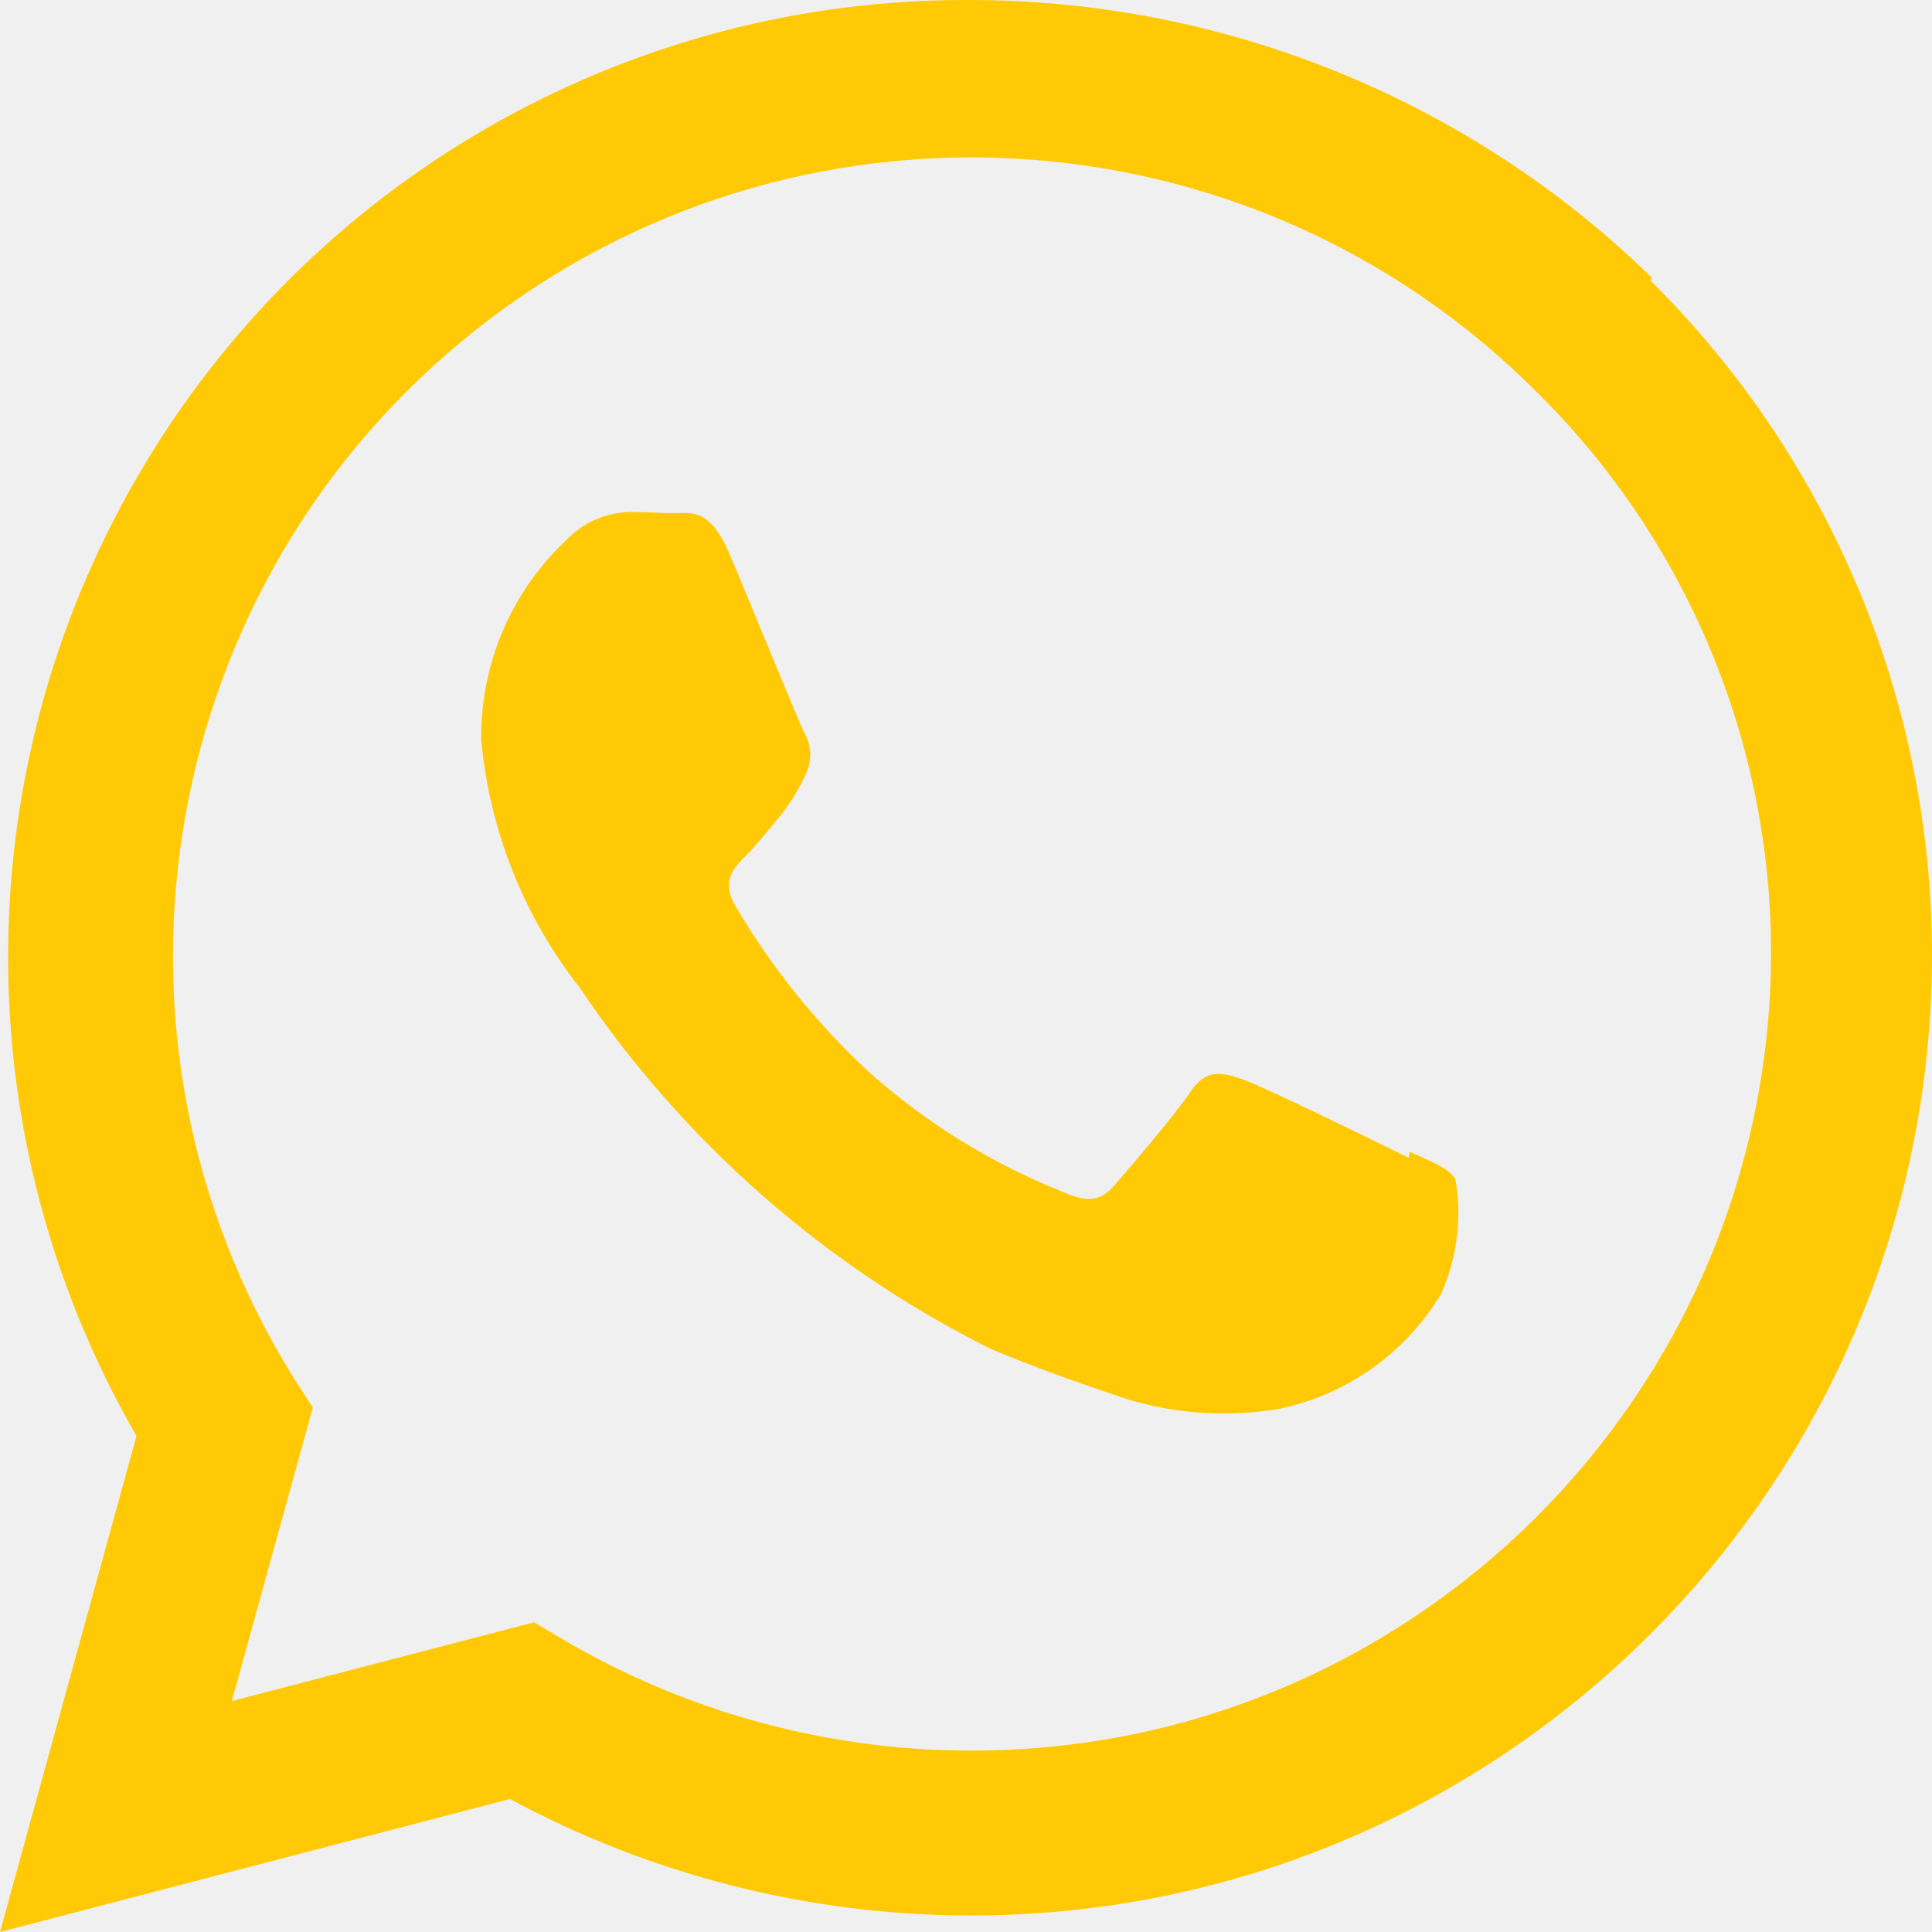
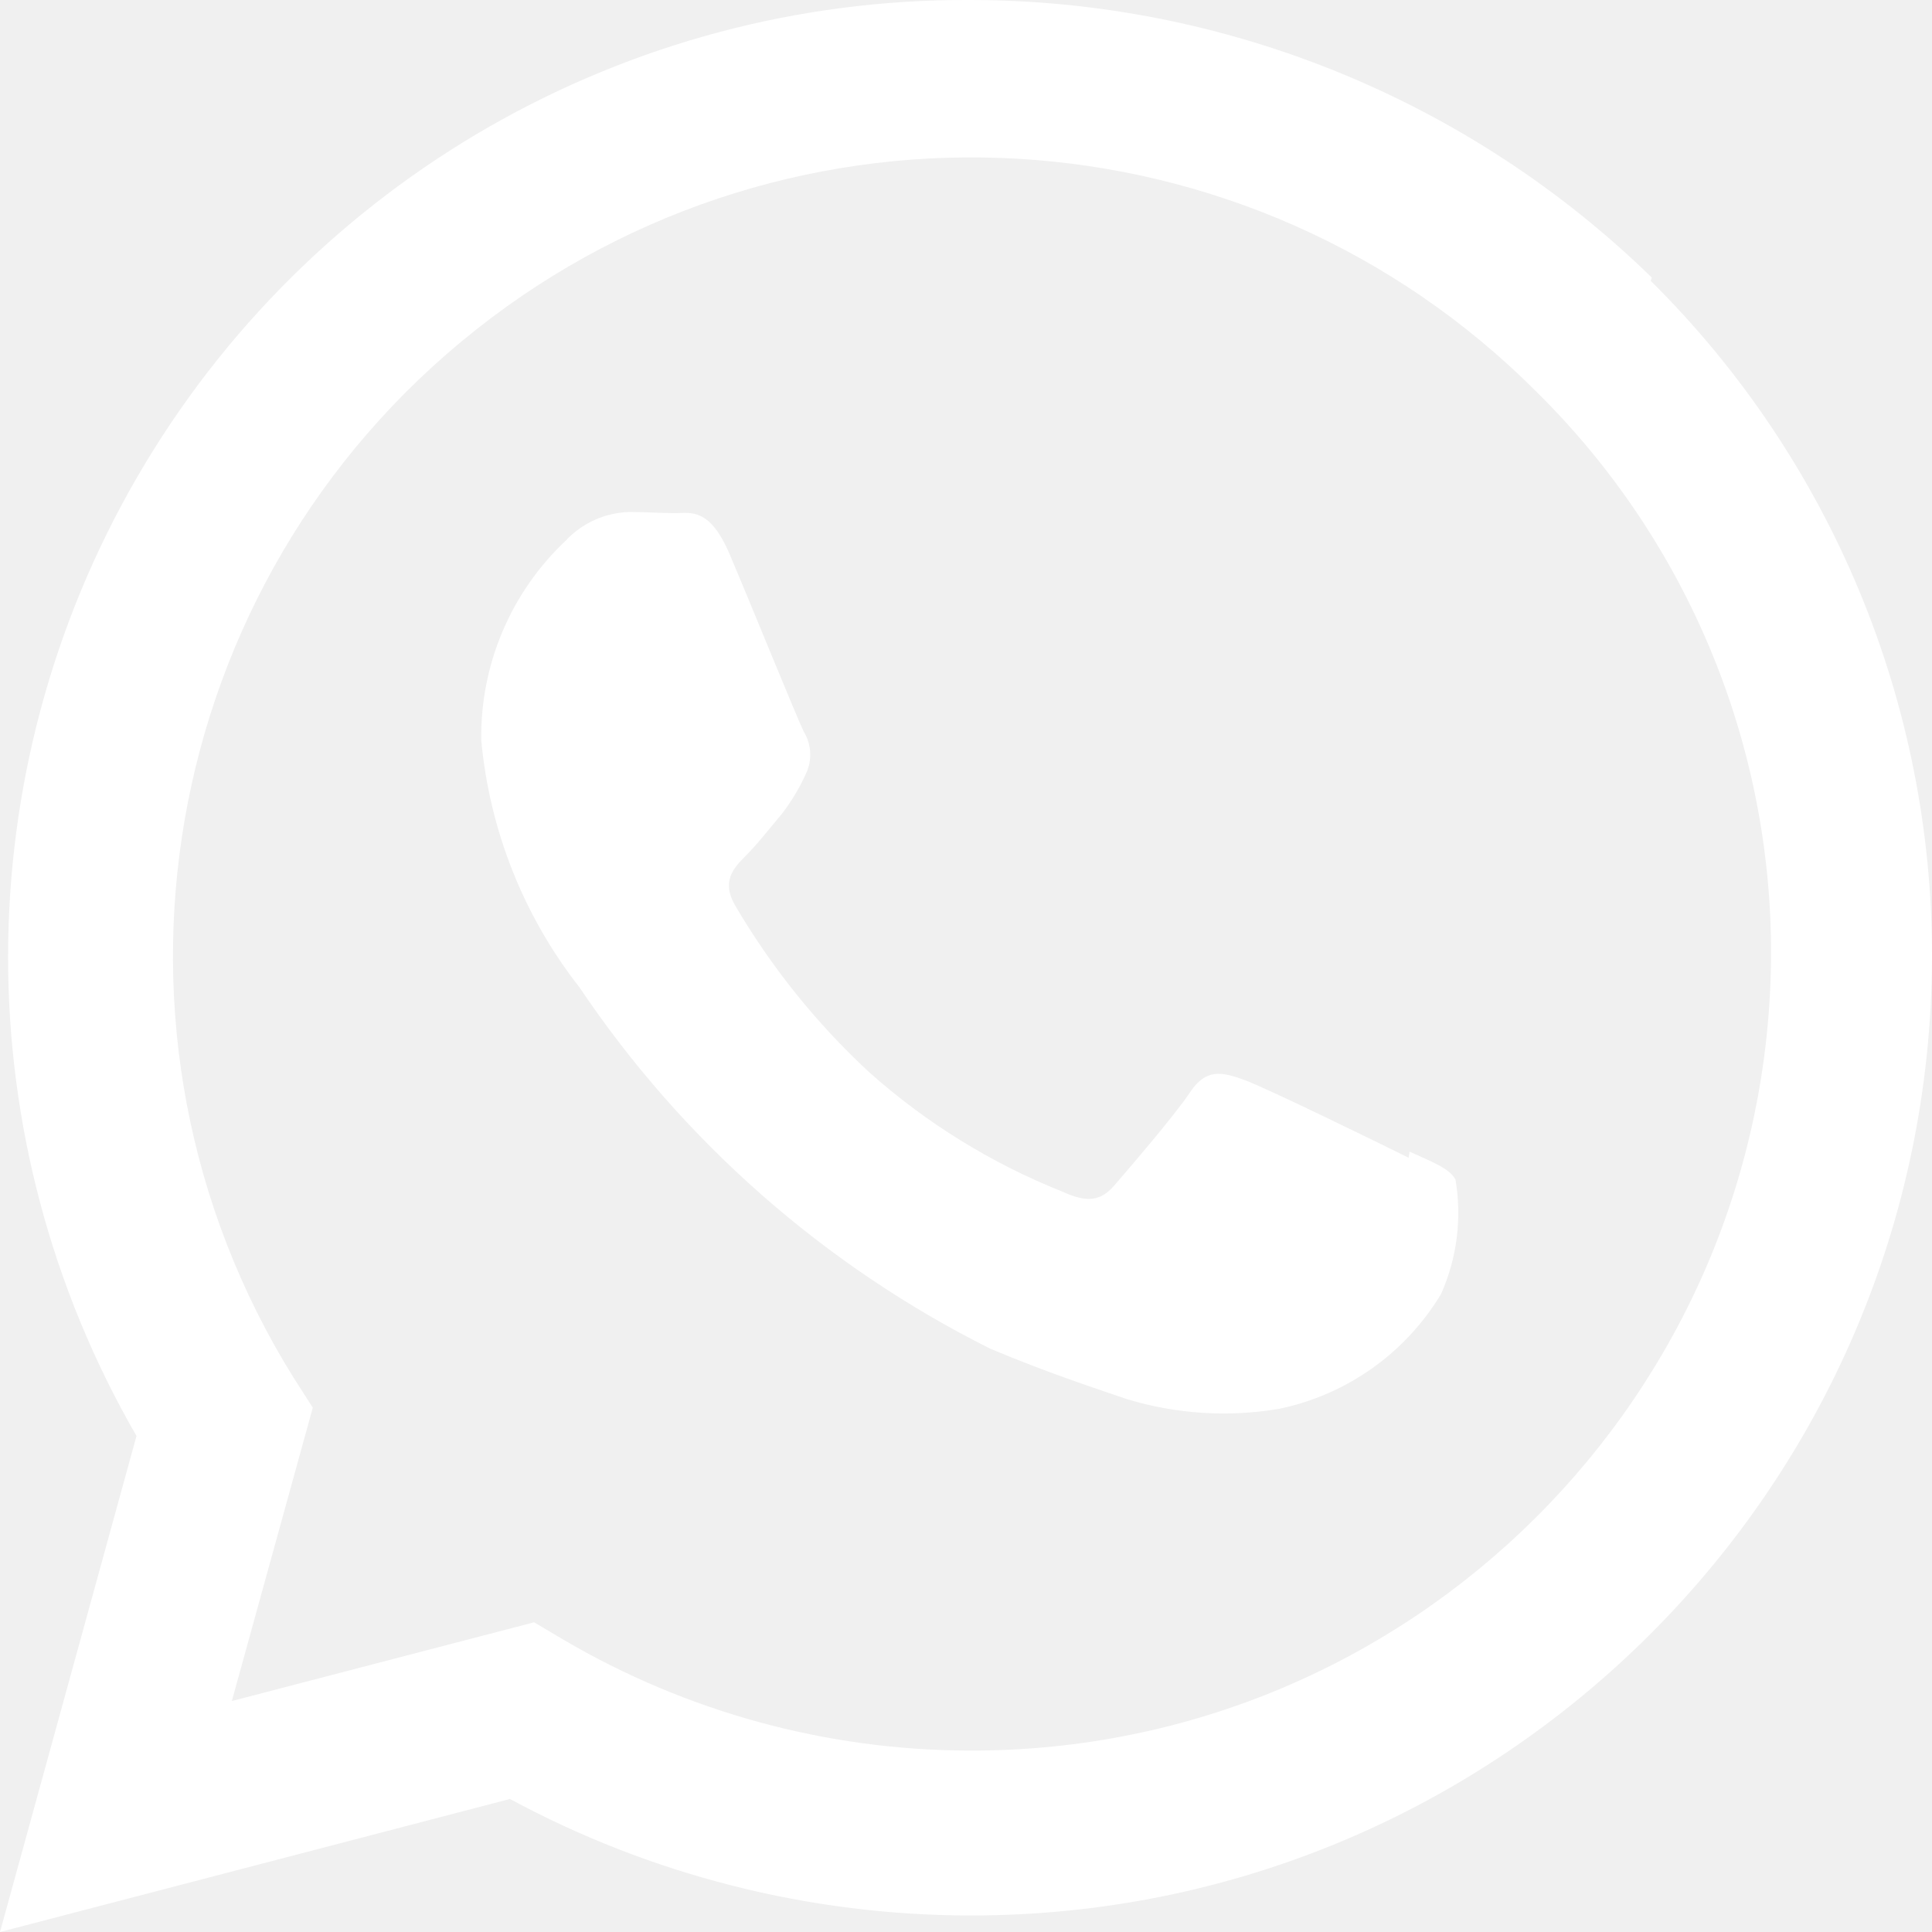
<svg xmlns="http://www.w3.org/2000/svg" width="20" height="20" viewBox="0 0 20 20">
-   <path id="whatsapp" d="M14.582,11.985c-.251-.125-1.472-.723-1.7-.805s-.394-.125-.561.125-.642.8-.787.968-.291.175-.538.062a6.763,6.763,0,0,1-2-1.237A7.56,7.56,0,0,1,7.61,9.373c-.145-.25-.016-.388.108-.512s.251-.288.376-.436a2.112,2.112,0,0,0,.248-.413.458.458,0,0,0-.021-.437c-.063-.125-.56-1.35-.768-1.838s-.406-.425-.56-.425S6.683,5.3,6.517,5.3a.939.939,0,0,0-.664.3,2.782,2.782,0,0,0-.871,2.063A4.876,4.876,0,0,0,6,10.223a11.112,11.112,0,0,0,4.25,3.738c.595.25,1.058.4,1.42.524a3.448,3.448,0,0,0,1.567.1,2.565,2.565,0,0,0,1.68-1.188,2.063,2.063,0,0,0,.15-1.187c-.062-.113-.225-.175-.475-.288m-4.538,6.2h-.013a8.336,8.336,0,0,1-4.212-1.15l-.3-.178L2.4,17.609l.838-3.037-.2-.312a8.265,8.265,0,0,1,12.872-10.2,8.157,8.157,0,0,1,2.424,5.825,8.275,8.275,0,0,1-8.279,8.237M17.1,2.874A10.118,10.118,0,0,0,10.037,0,9.908,9.908,0,0,0,1.413,14.865L0,20l5.279-1.377a10.052,10.052,0,0,0,4.758,1.206h.005A9.95,9.95,0,0,0,20,9.916a9.829,9.829,0,0,0-2.912-7.009" fill="#ffca05" />
+   <path id="whatsapp" d="M14.582,11.985c-.251-.125-1.472-.723-1.7-.805s-.394-.125-.561.125-.642.8-.787.968-.291.175-.538.062a6.763,6.763,0,0,1-2-1.237A7.56,7.56,0,0,1,7.61,9.373c-.145-.25-.016-.388.108-.512s.251-.288.376-.436a2.112,2.112,0,0,0,.248-.413.458.458,0,0,0-.021-.437c-.063-.125-.56-1.35-.768-1.838s-.406-.425-.56-.425S6.683,5.3,6.517,5.3a.939.939,0,0,0-.664.3,2.782,2.782,0,0,0-.871,2.063A4.876,4.876,0,0,0,6,10.223a11.112,11.112,0,0,0,4.25,3.738c.595.25,1.058.4,1.42.524a3.448,3.448,0,0,0,1.567.1,2.565,2.565,0,0,0,1.68-1.188,2.063,2.063,0,0,0,.15-1.187c-.062-.113-.225-.175-.475-.288m-4.538,6.2h-.013a8.336,8.336,0,0,1-4.212-1.15l-.3-.178L2.4,17.609l.838-3.037-.2-.312a8.265,8.265,0,0,1,12.872-10.2,8.157,8.157,0,0,1,2.424,5.825,8.275,8.275,0,0,1-8.279,8.237M17.1,2.874A10.118,10.118,0,0,0,10.037,0,9.908,9.908,0,0,0,1.413,14.865L0,20l5.279-1.377a10.052,10.052,0,0,0,4.758,1.206h.005A9.95,9.95,0,0,0,20,9.916a9.829,9.829,0,0,0-2.912-7.009" fill="#ffffff" />
</svg>
